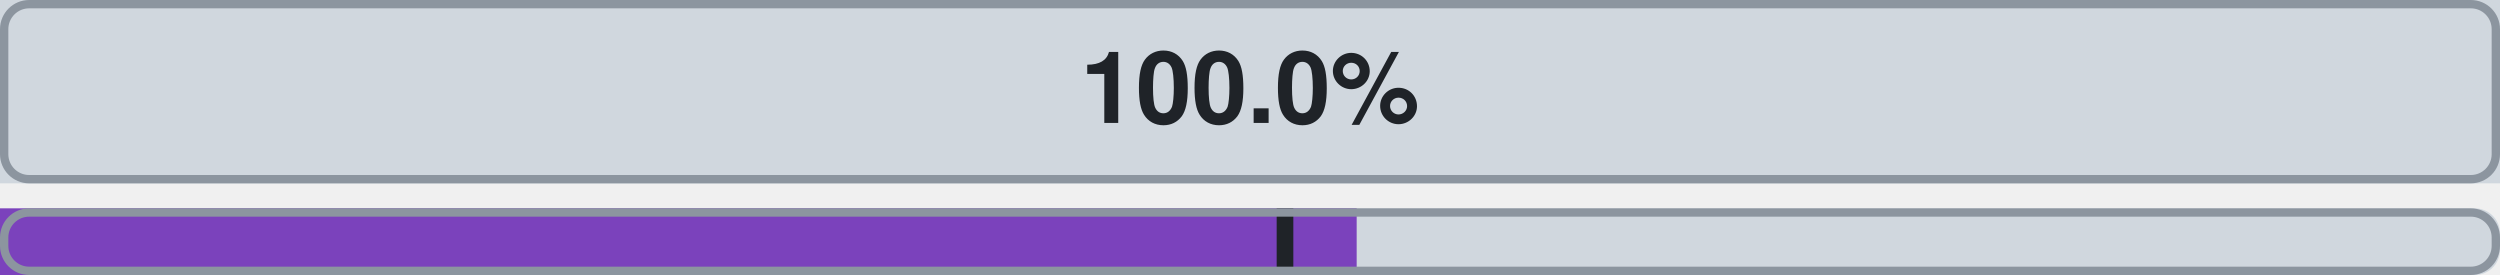
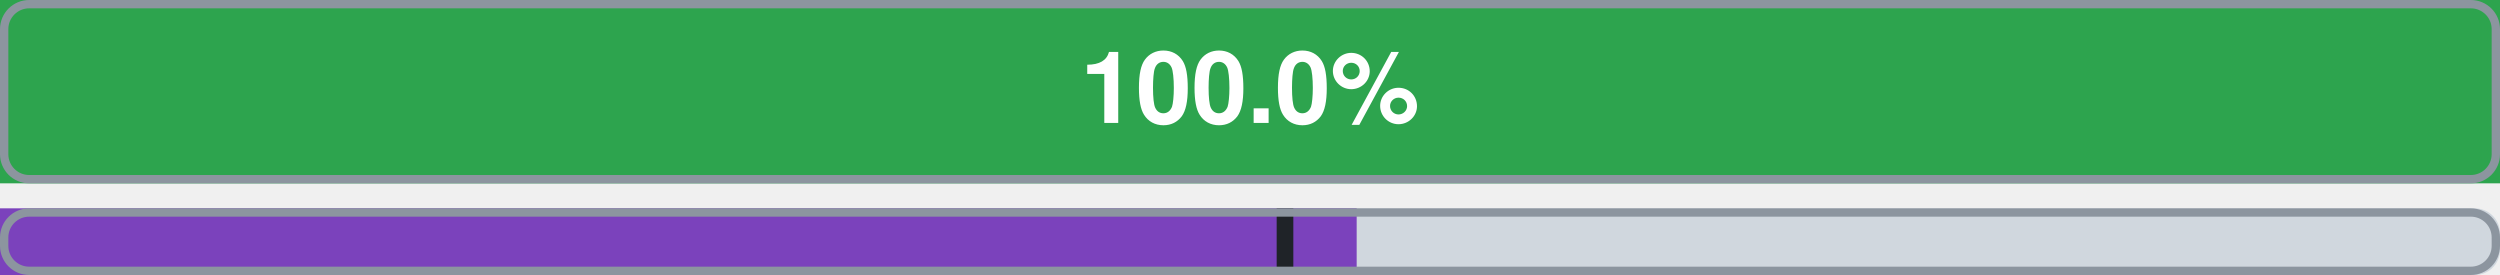
- <svg xmlns="http://www.w3.org/2000/svg" width="300" height="33" viewBox="0 0 300 33" role="img" aria-label="auditmanager: official 0.0%, ours beyond official 0.0%, uncovered 100.0% of 35 attributes; lower bar: Terraform aws provider (estimate): 54.3% of 35 attributes, at least 51.4%">
+ <svg xmlns="http://www.w3.org/2000/svg" width="300" height="33" viewBox="0 0 300 33" role="img" aria-label="auditmanager: official 0.0%, ours beyond official 100.0%, uncovered 0.0% of 35 attributes; lower bar: Terraform aws provider (estimate): 54.3% of 35 attributes, at least 51.4%">
  <rect x="0" y="0" width="300" height="22" rx="3" fill="#d0d7de" />
-   <rect x="0" y="0" width="300" height="22" fill="#d0d7de" />
-   <text x="150" y="12" font-family="-apple-system,BlinkMacSystemFont,'Segoe UI',Helvetica,Arial,sans-serif" font-size="12" font-weight="600" fill="#1f2328" text-anchor="middle" dominant-baseline="central">100.0%</text>
+   <rect x="0" y="0" width="300" height="22" fill="#2da44e" />
+   <text x="150" y="12" font-family="-apple-system,BlinkMacSystemFont,'Segoe UI',Helvetica,Arial,sans-serif" font-size="12" font-weight="600" fill="#ffffff" text-anchor="middle" dominant-baseline="central">100.0%</text>
  <rect x="0.5" y="0.5" width="299" height="21" rx="3" fill="none" stroke="#8c959f" />
  <rect x="0" y="25" width="300" height="8" rx="3" fill="#d0d7de" />
  <rect x="0" y="25" width="162.8" height="8" fill="#7b42bc" />
  <rect x="153.2" y="25" width="2" height="8" fill="#1f2328" />
  <rect x="0.5" y="25.5" width="299" height="7" rx="3" fill="none" stroke="#8c959f" />
</svg>
